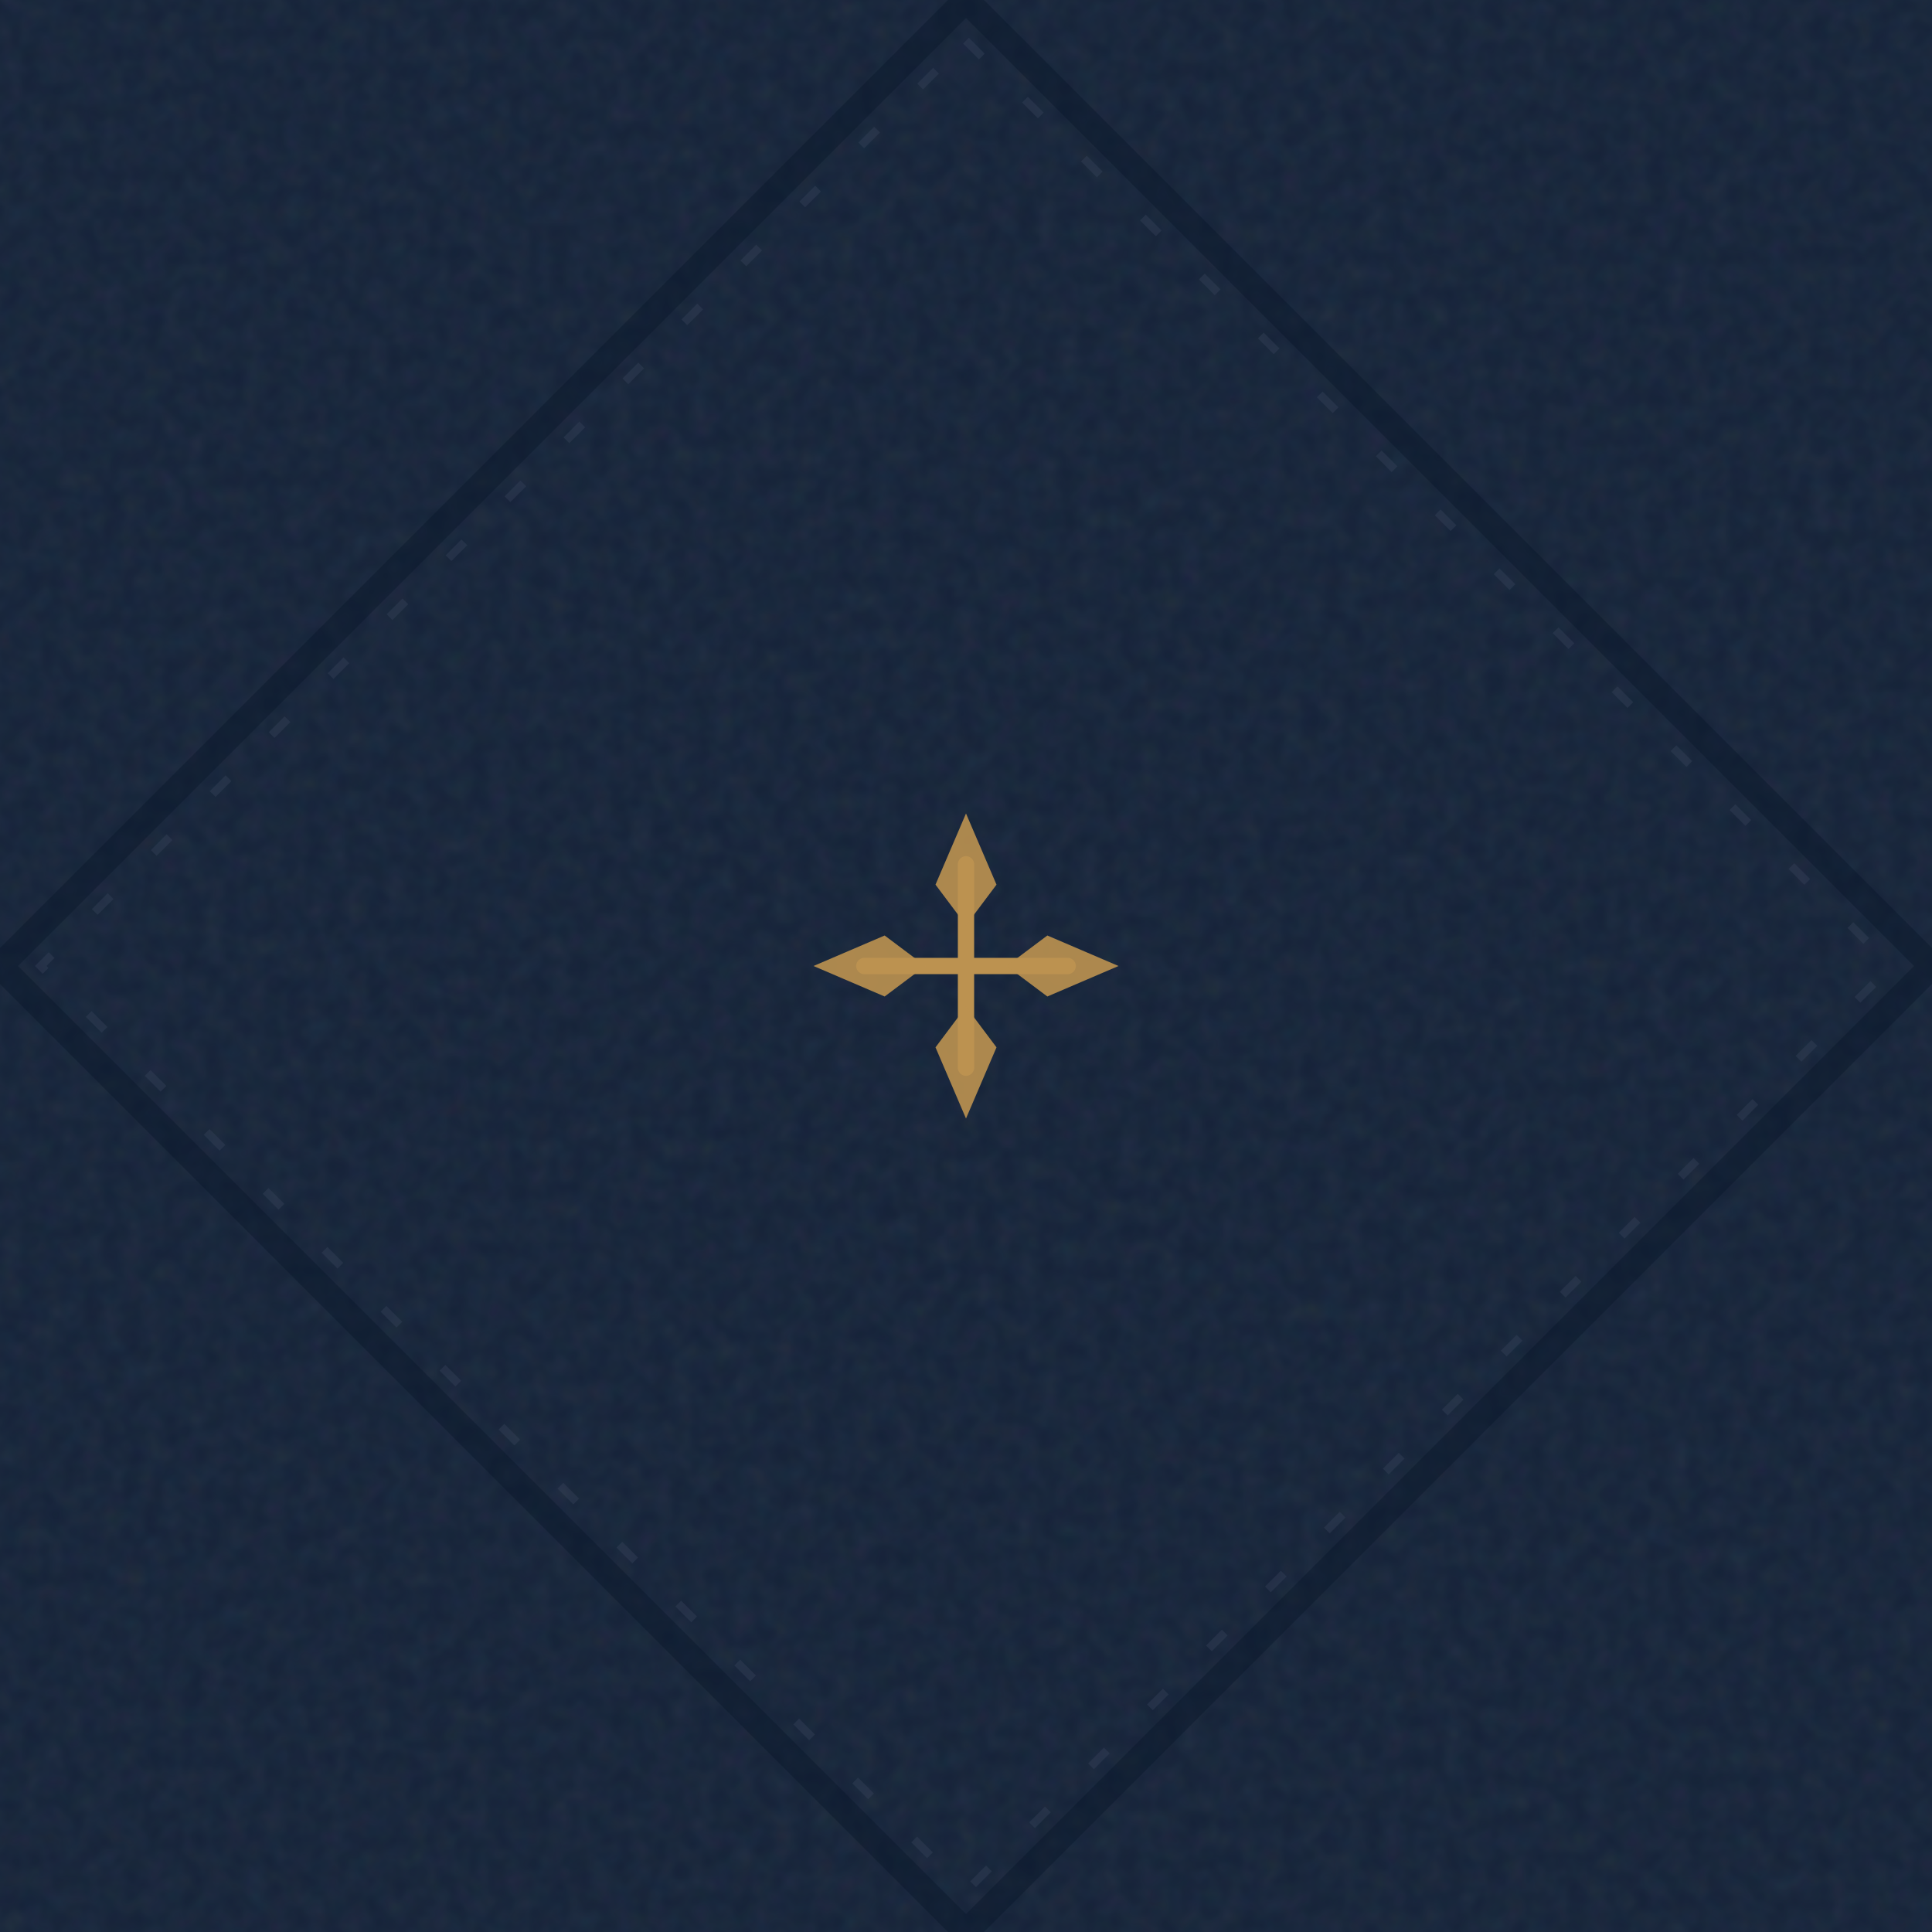
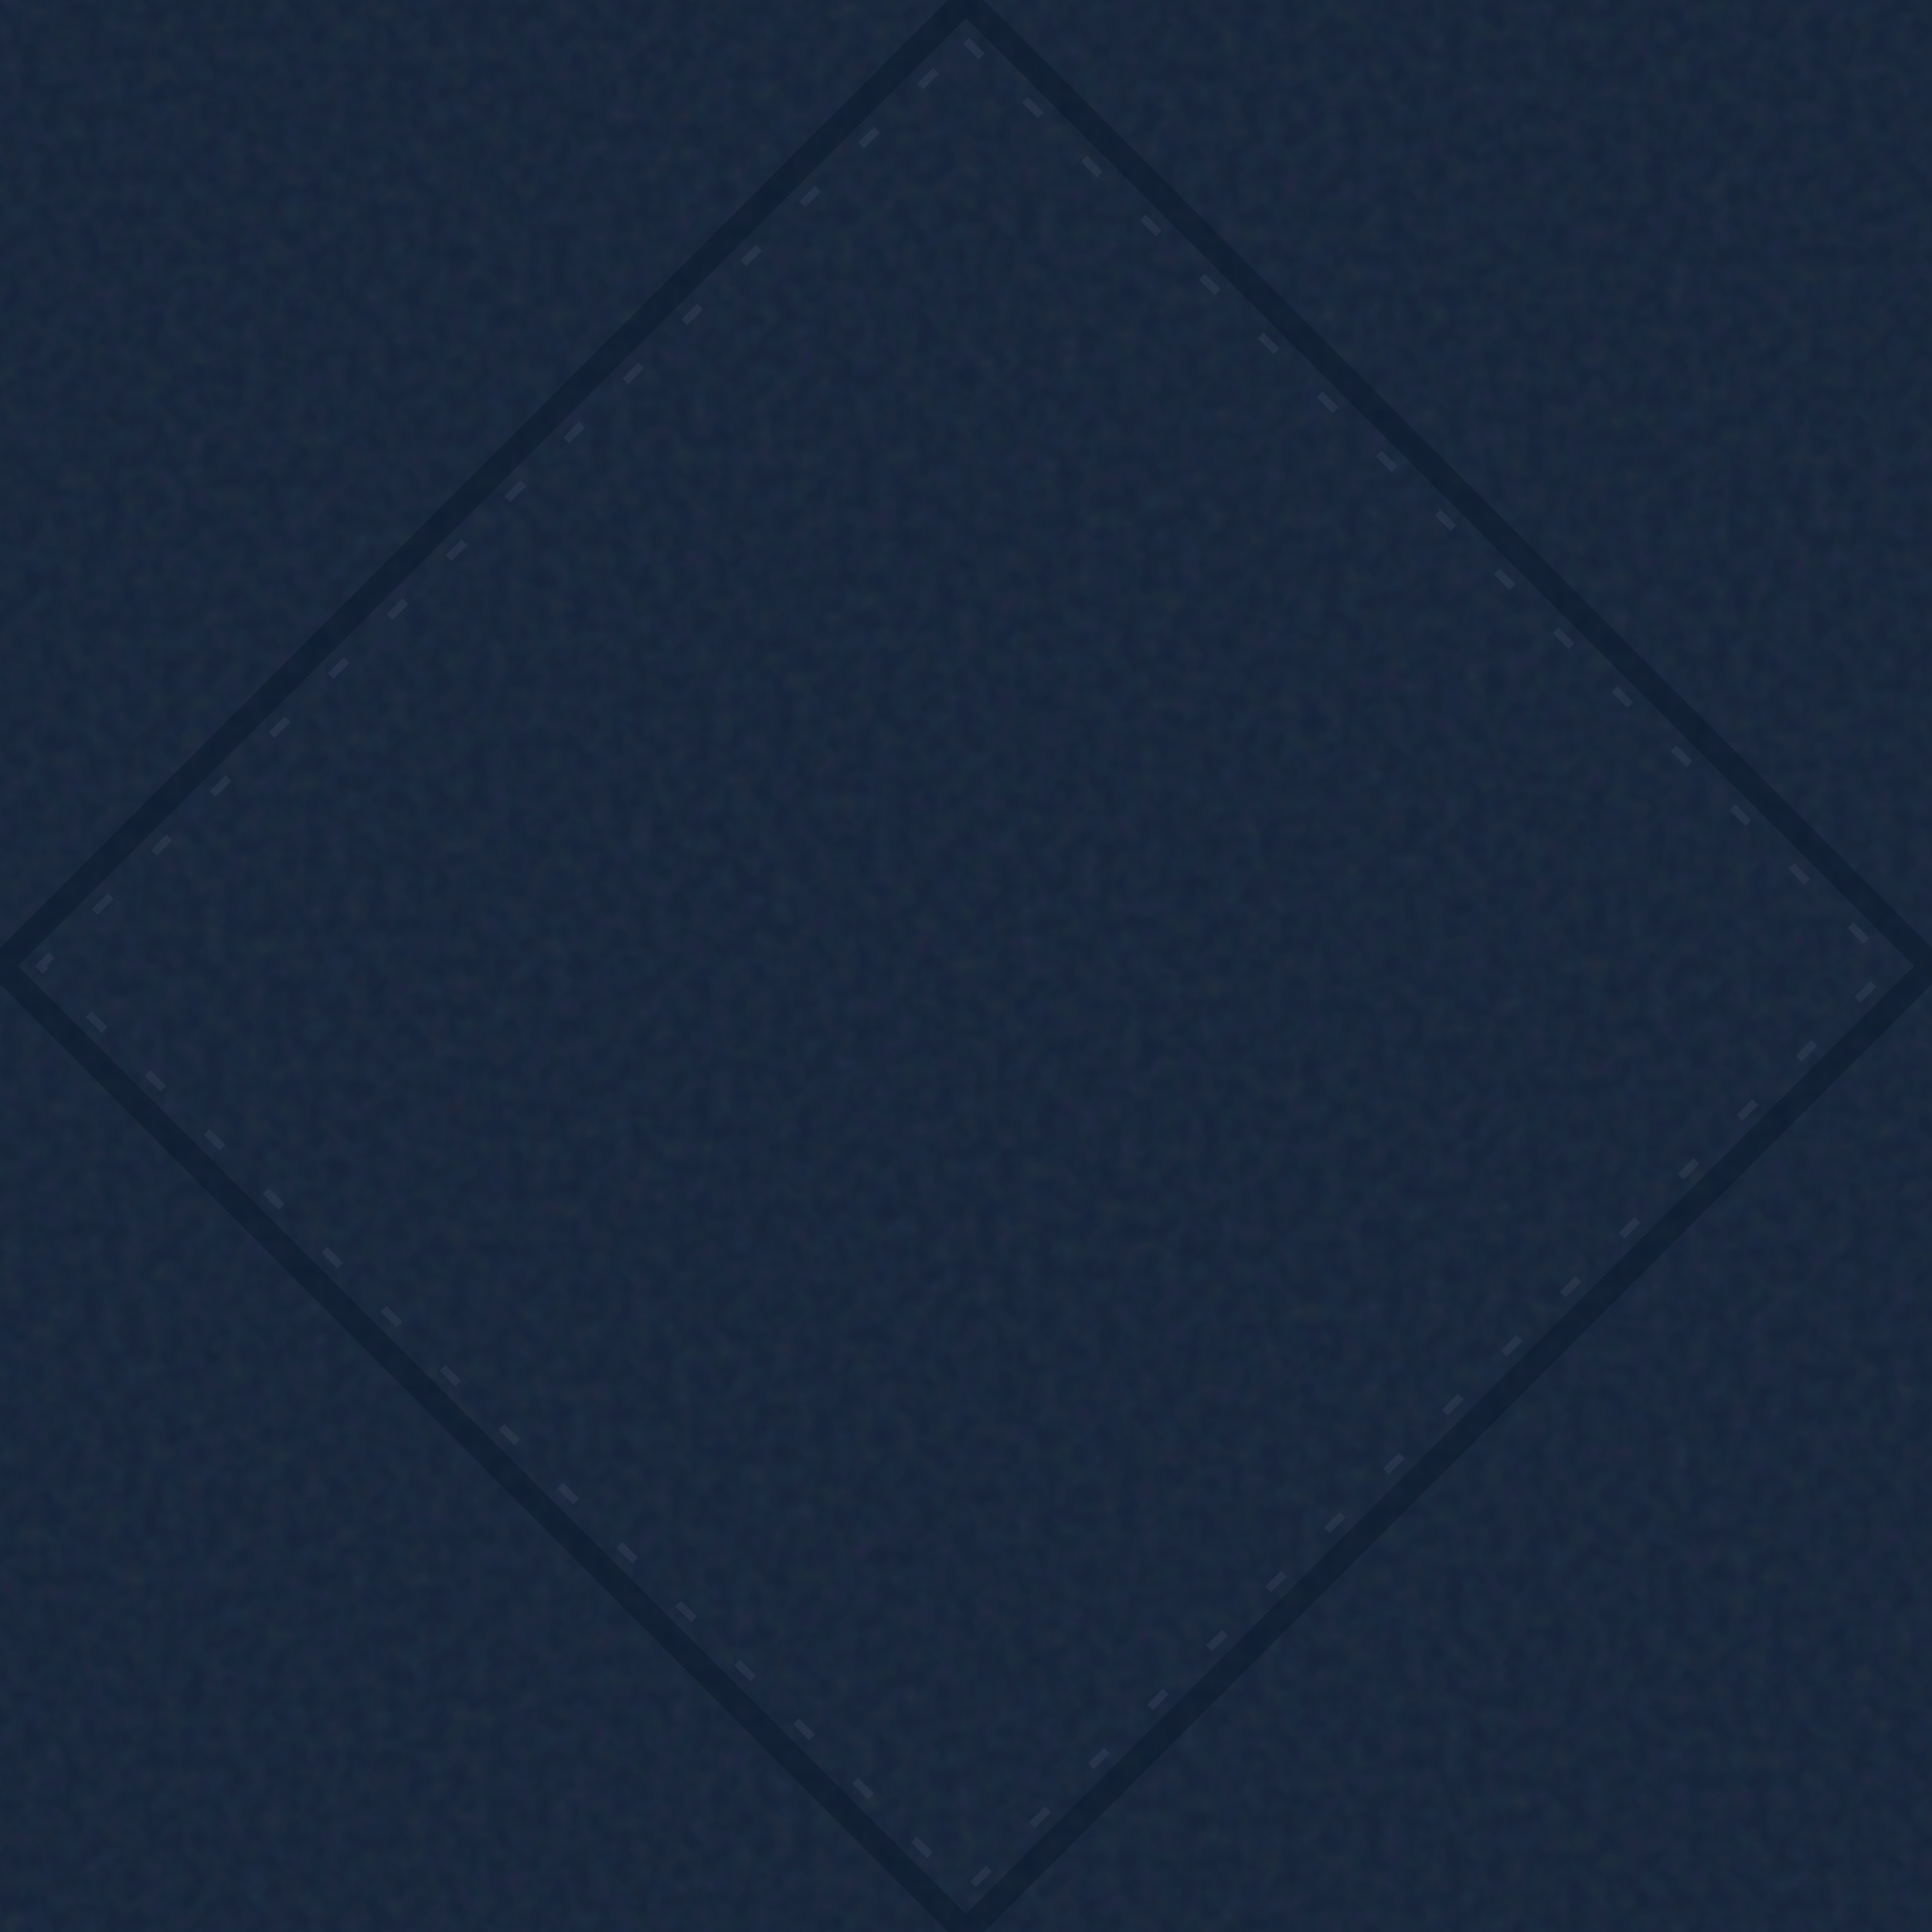
<svg xmlns="http://www.w3.org/2000/svg" width="190" height="190" viewBox="0 0 190 190">
  <defs>
    <filter id="n">
      <feTurbulence type="fractalNoise" baseFrequency=".5" numOctaves="2" seed="7" stitchTiles="stitch" />
    </filter>
  </defs>
  <rect width="190" height="190" fill="#142238" />
  <rect width="190" height="190" filter="url(#n)" opacity=".075" />
  <path d="M95 0 190 95 95 190 0 95Z" fill="none" stroke="#071629" stroke-width="2.5" opacity=".42" />
  <path d="M95 4 186 95 95 186 4 95Z" fill="none" stroke="#354258" stroke-width=".8" stroke-dasharray="2.2 6" opacity=".43" />
-   <path d="M95 85v20M85 95h20" stroke="#bc9250" stroke-width="1.6" stroke-linecap="round" />
-   <path d="M95 80l3 7-3 4-3-4zM95 110l3-7-3-4-3 4zM80 95l7-3 4 3-4 3zM110 95l-7-3-4 3 4 3z" fill="#bc9250" opacity=".9" />
</svg>
